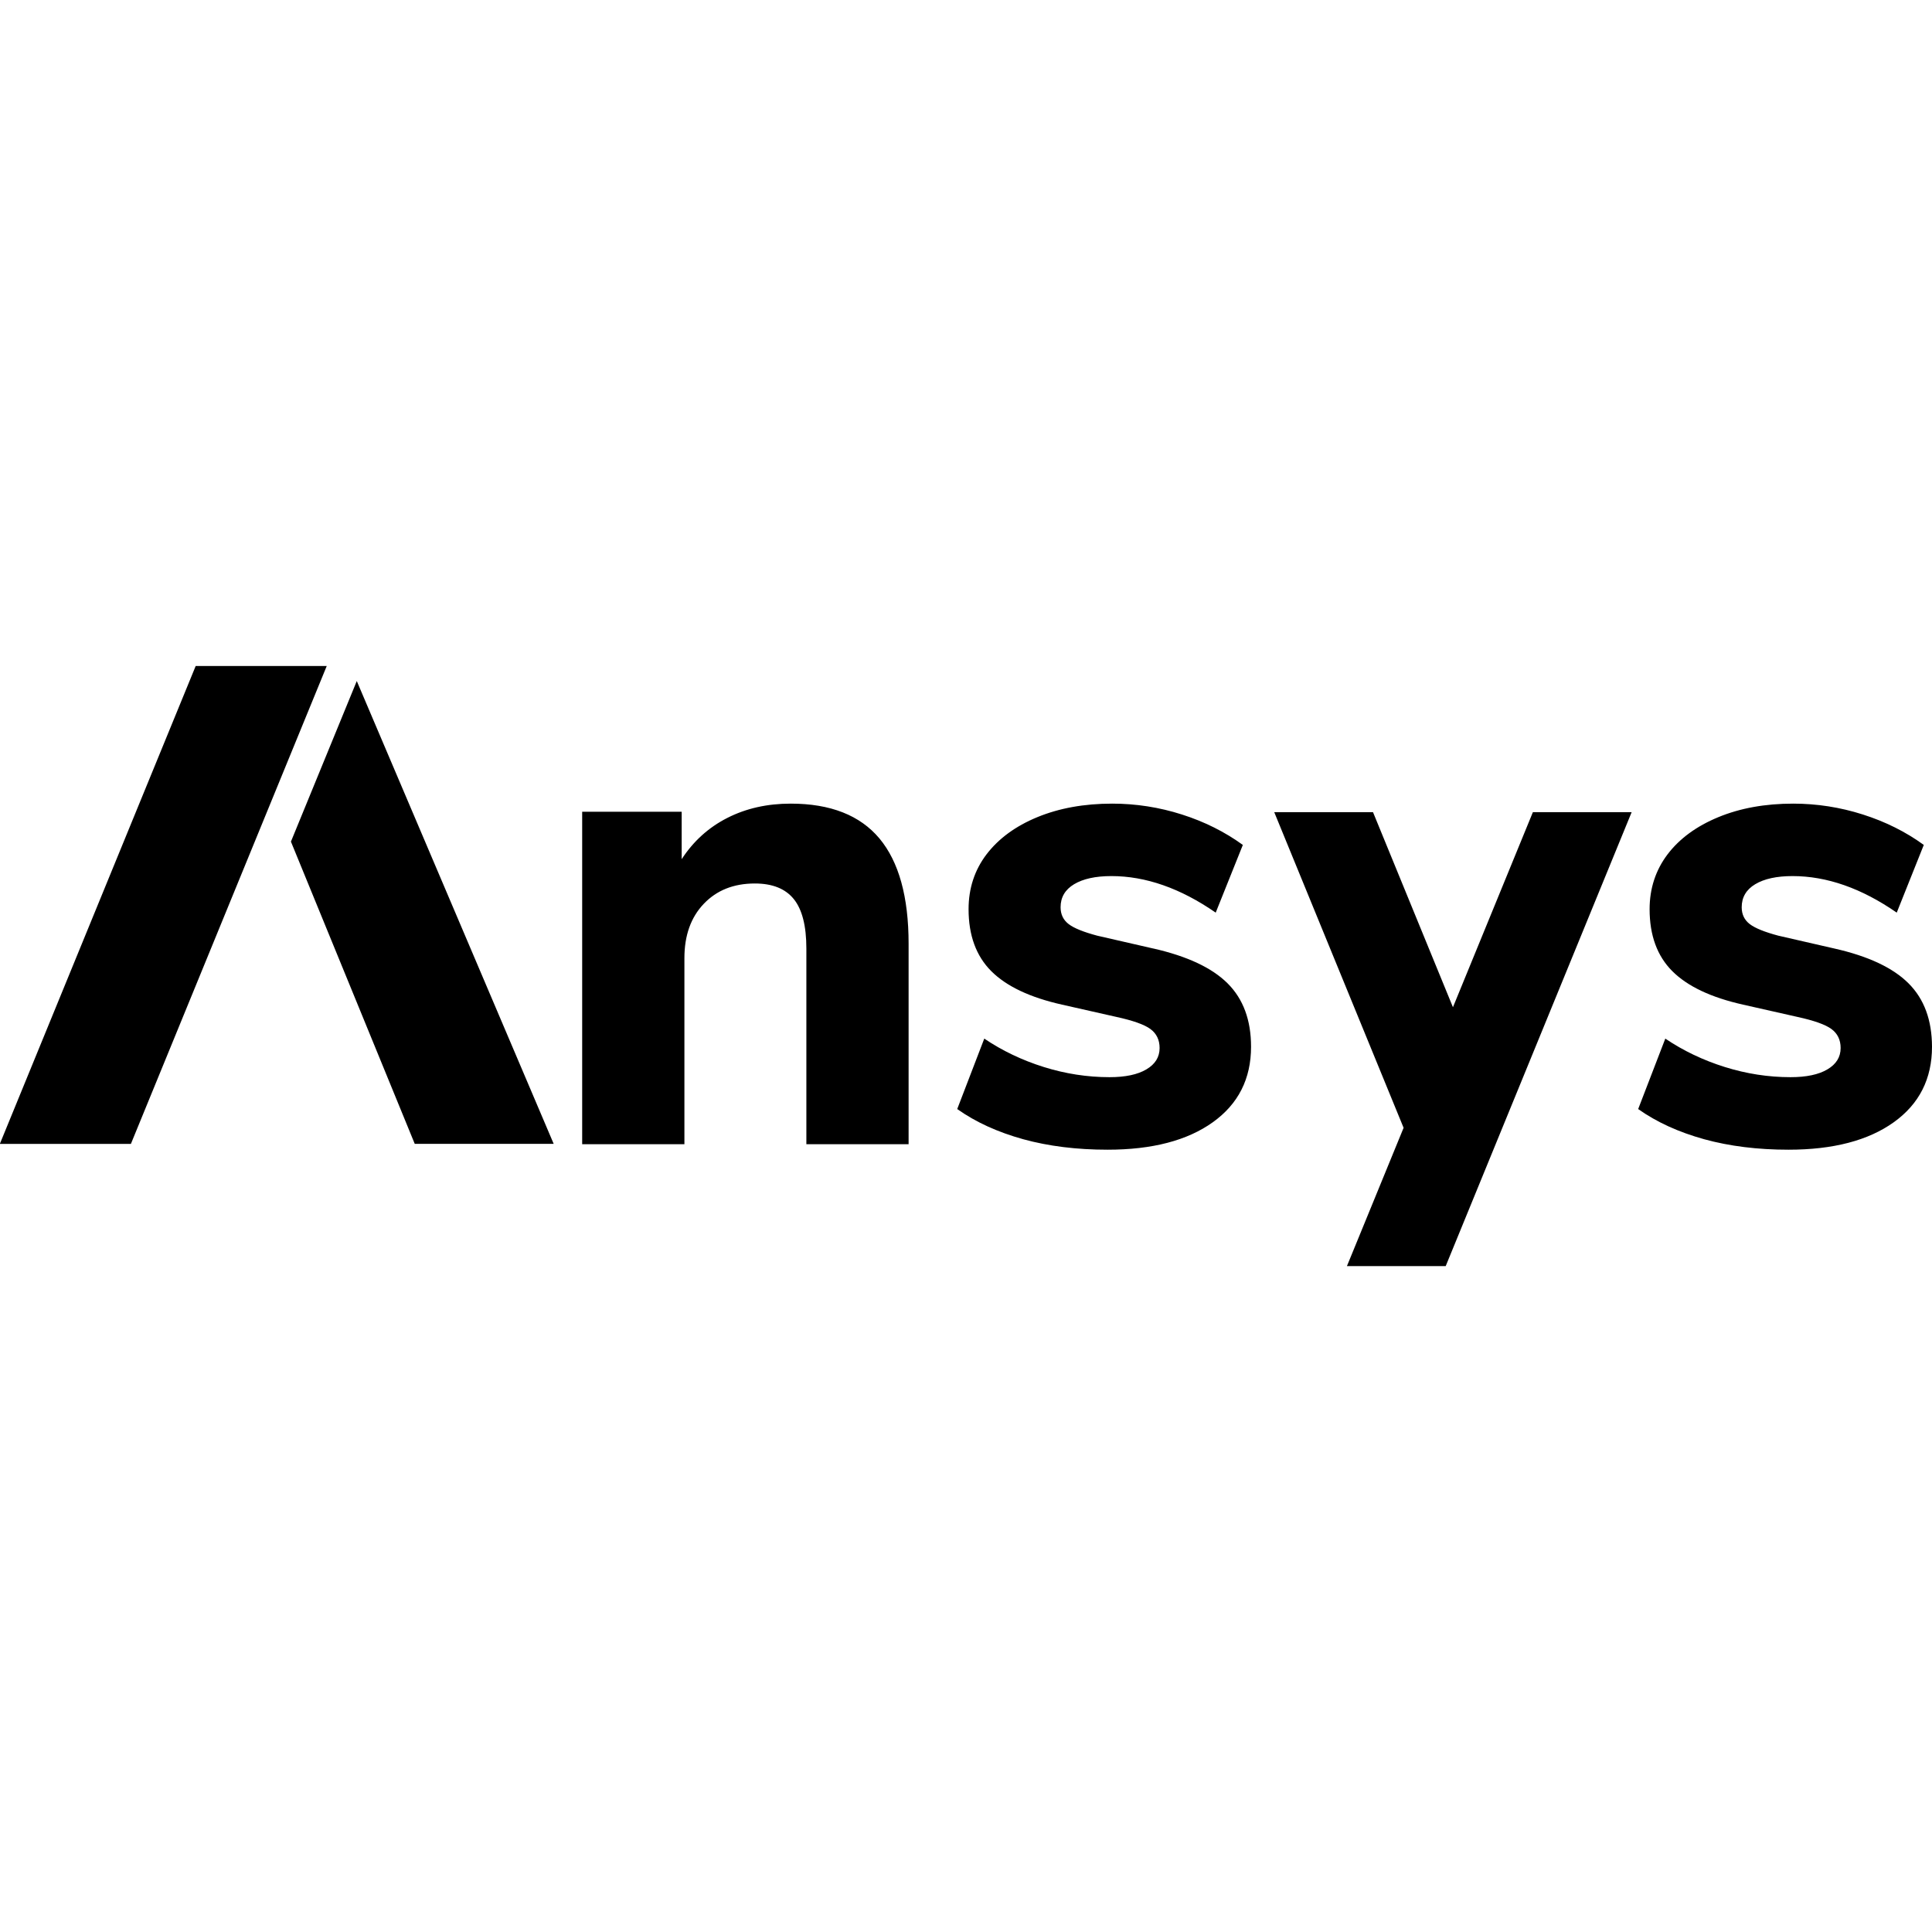
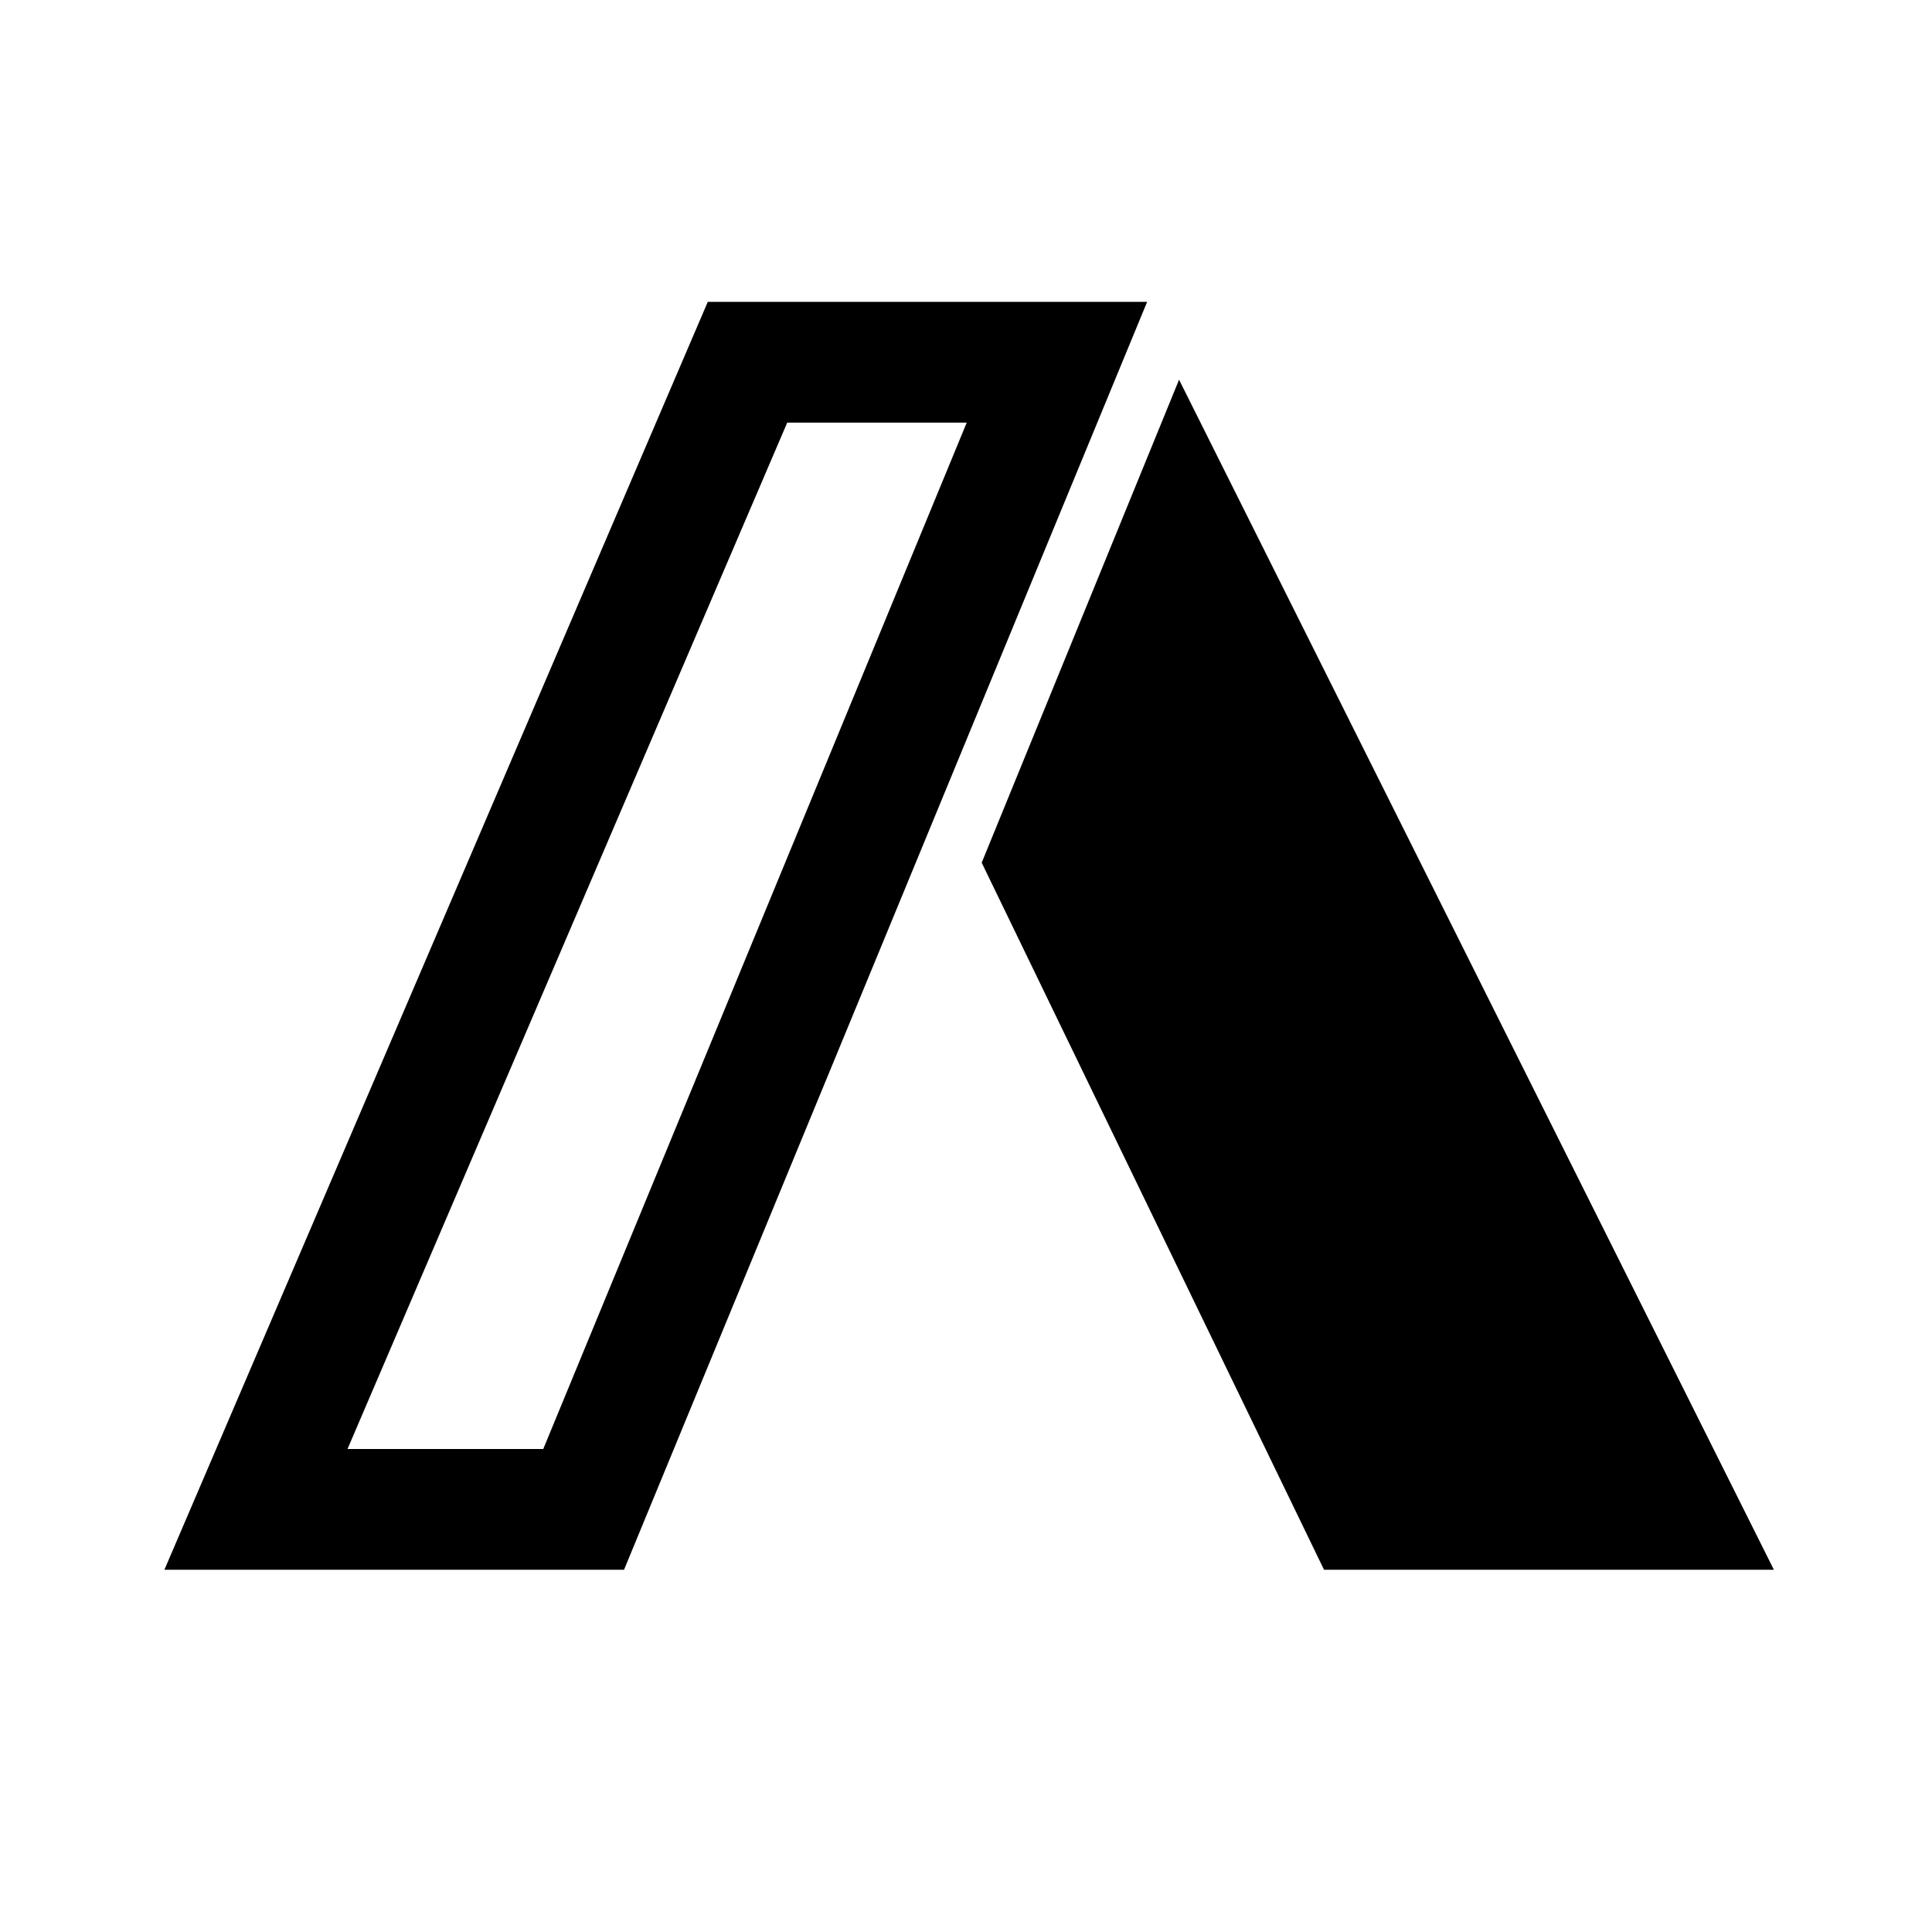
- <svg xmlns="http://www.w3.org/2000/svg" viewBox="0 0 24 24">
-   <path d="m19.042 10.089-.993 2.423-.993-2.423h-1.227l1.607 3.921-.704 1.718h1.227l2.31-5.639zm4.667 2.127c-.194-.194-.5-.338-.921-.433l-.698-.16c-.168-.045-.286-.092-.353-.143-.067-.051-.101-.121-.101-.21 0-.123.056-.219.168-.286.112-.067.266-.101.463-.101.426 0 .858.151 1.295.454l.336-.841c-.224-.163-.477-.289-.757-.378a2.83 2.83 0 0 0 -.866-.135c-.348 0-.658.056-.929.168-.272.112-.483.267-.631.462-.148.196-.223.424-.223.681 0 .325.094.582.282.77.188.188.481.327.879.416l.673.152c.207.045.349.095.425.151.076.056.114.135.114.236 0 .112-.055.201-.164.265-.109.065-.262.097-.458.097-.275 0-.547-.042-.816-.126-.269-.084-.516-.202-.74-.353l-.337.875c.23.163.503.287.82.375.317.087.665.13 1.047.13.555 0 .991-.114 1.308-.341.317-.227.475-.54.475-.938-.001-.331-.097-.593-.291-.787zm-9.382-.433-.698-.16c-.168-.045-.286-.092-.353-.143-.067-.051-.101-.121-.101-.21 0-.123.056-.219.168-.286.112-.067.266-.101.463-.101.426 0 .858.151 1.296.454l.337-.841c-.225-.163-.477-.289-.757-.378a2.832 2.832 0 0 0 -.866-.135c-.348 0-.658.056-.93.168-.272.112-.482.267-.631.462-.149.196-.223.424-.223.681 0 .325.094.582.282.77.188.188.481.327.879.416l.673.152c.207.045.349.095.425.151.076.056.114.135.114.236 0 .112-.055.201-.164.265-.109.065-.262.097-.458.097-.275 0-.547-.042-.816-.126-.269-.084-.516-.202-.74-.353l-.336.875c.23.163.503.287.82.375.317.087.666.13 1.047.13.555 0 .991-.114 1.308-.341.317-.227.475-.54.475-.938 0-.331-.097-.593-.29-.786-.194-.194-.501-.338-.922-.434zm-4.505-1.8c-.292 0-.554.059-.786.177-.233.118-.422.289-.568.513v-.589h-1.236v4.13h1.27v-2.313c0-.28.08-.505.24-.673.16-.168.371-.253.635-.253.219 0 .38.065.484.194.104.129.156.334.156.614v2.431h1.27v-2.49c0-.583-.121-1.019-.362-1.308-.241-.288-.609-.433-1.102-.433zm-5.39-1.523-.818 1.995 1.538 3.754h1.726zm-.373-.187h-1.628l-2.433 5.937h1.628z" />
+ <svg xmlns="http://www.w3.org/2000/svg" x="0px" y="0px" width="32" height="32" viewBox="0 0 32 32">
+   <path d="M 11.723 5 L 2.723 26 L 10.336 26 L 19 5 L 11.723 5 z M 19.529 6.289 L 16.26 14.289 L 21.93 26 L 29.381 26 L 19.529 6.289 z M 13.039 7 L 16.012 7 L 8.998 24 L 5.756 24 L 13.039 7 z" />
</svg>
